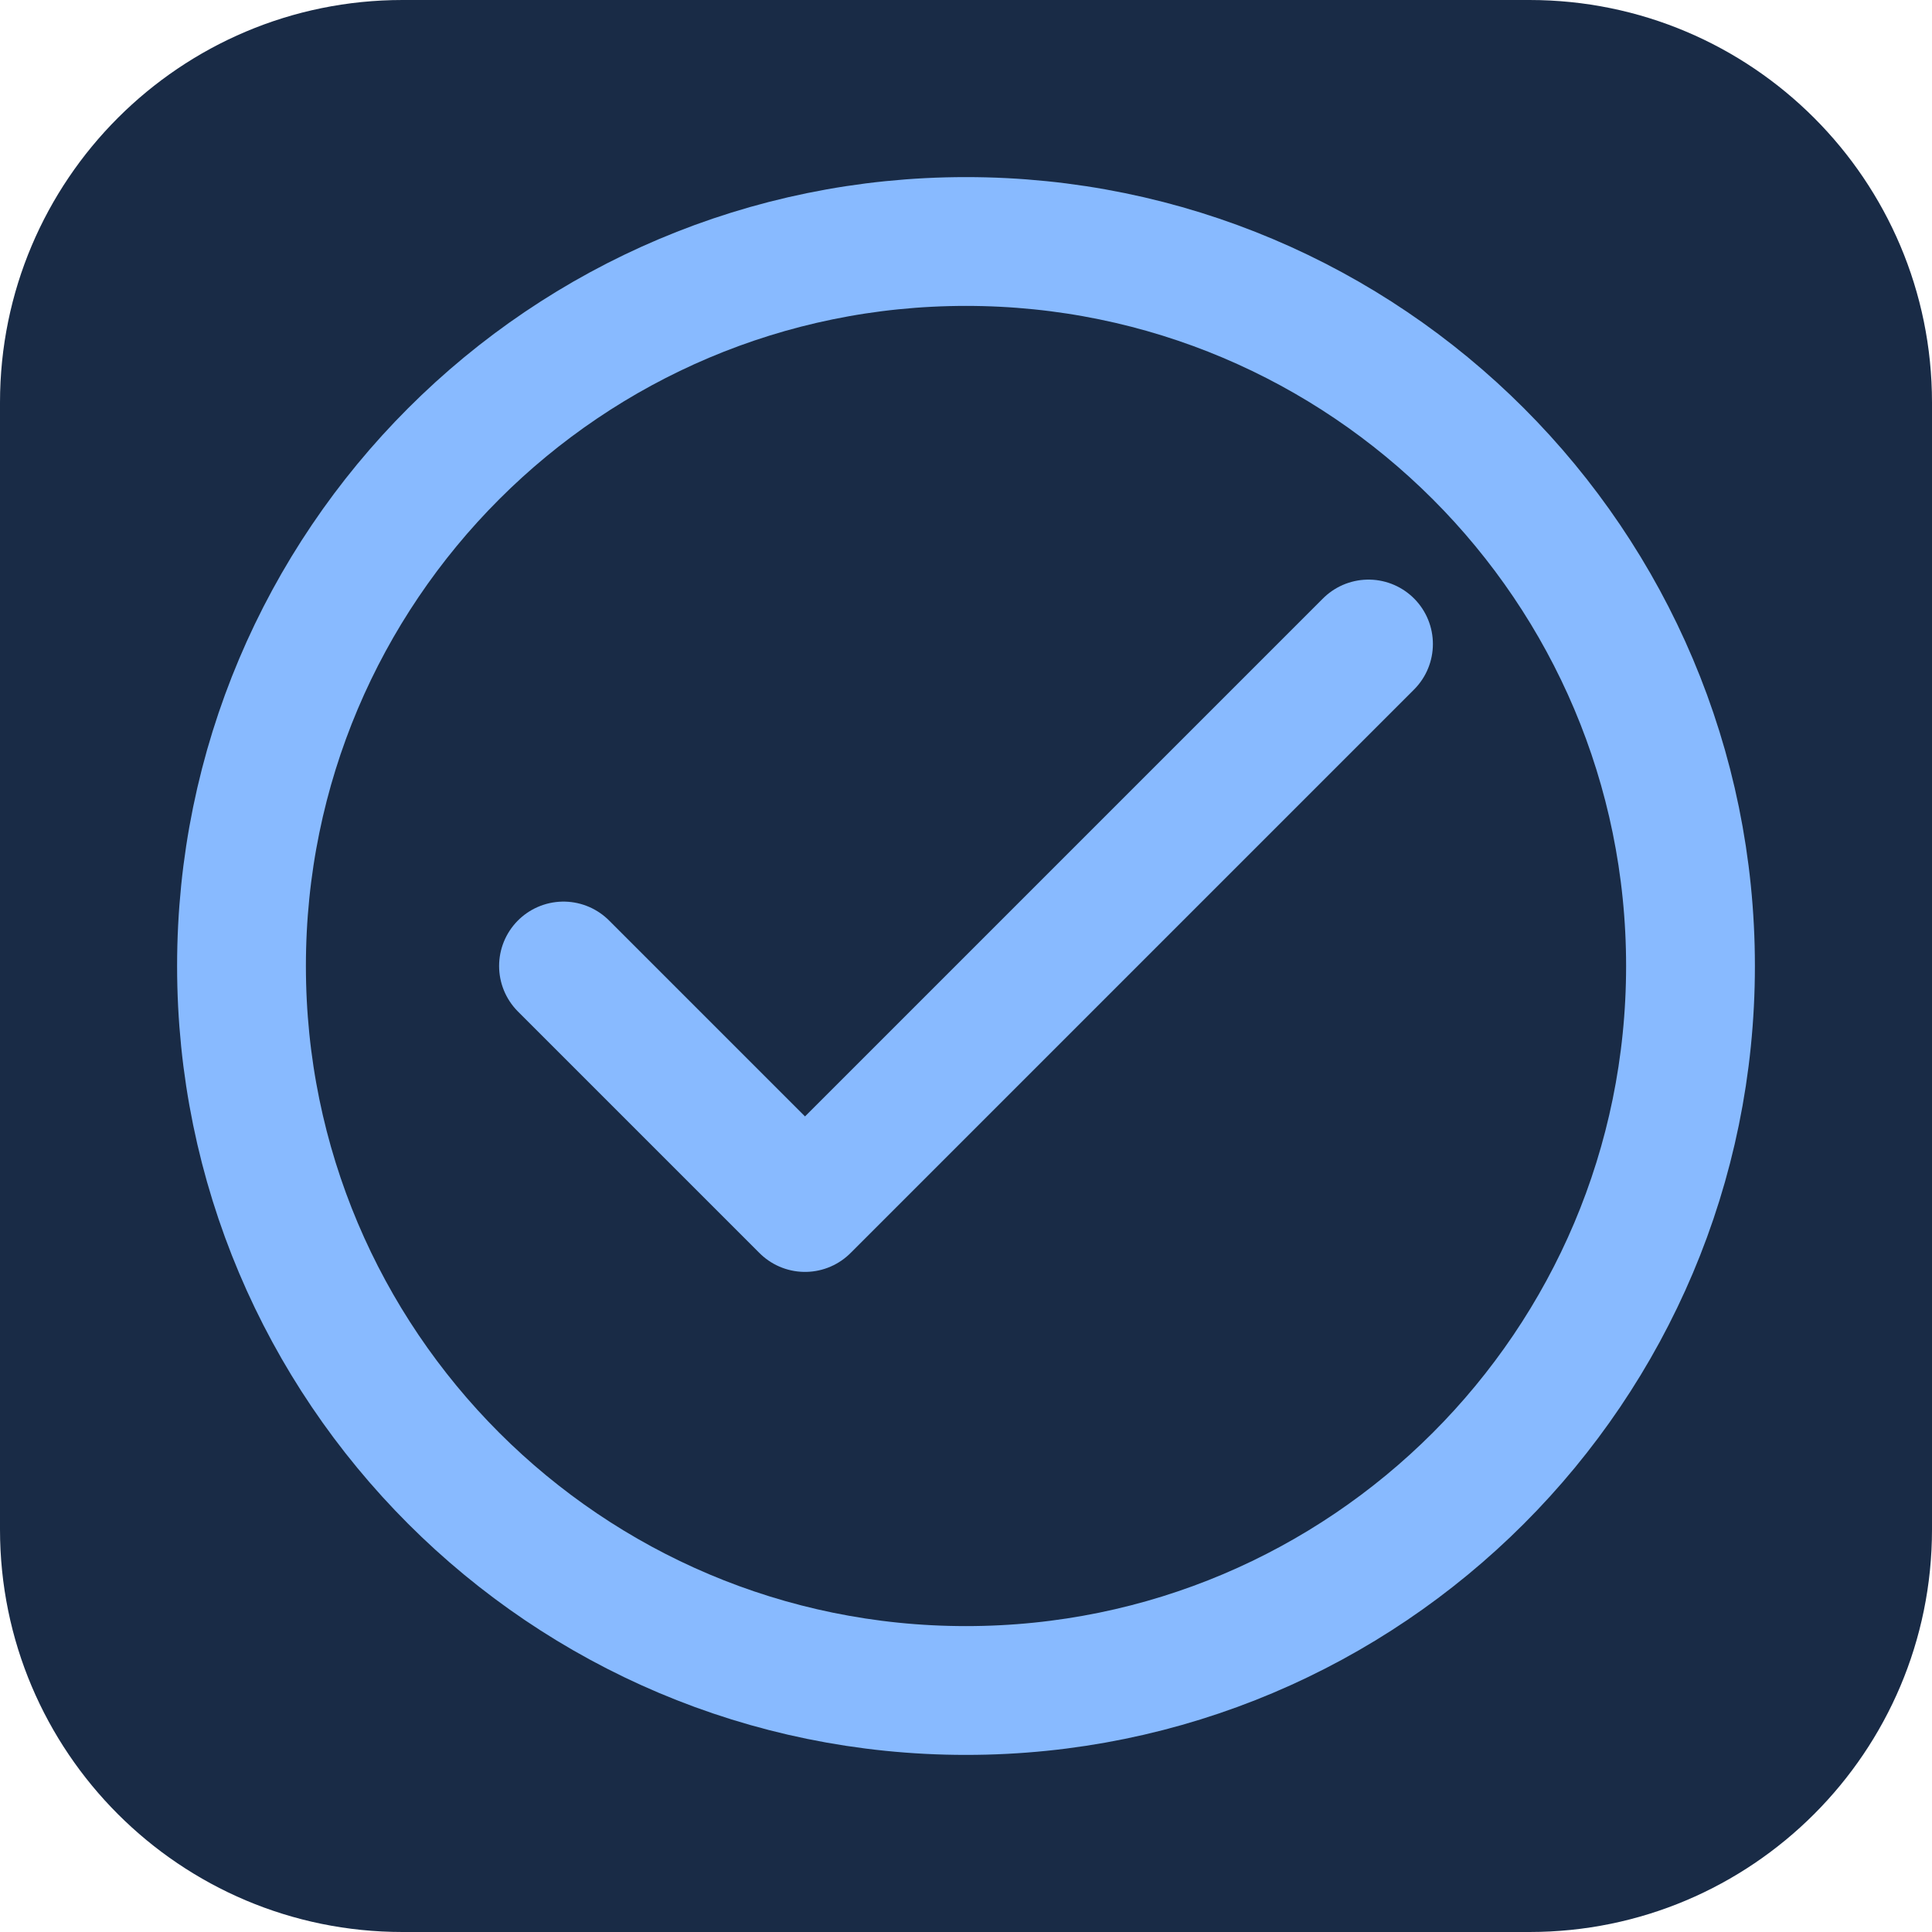
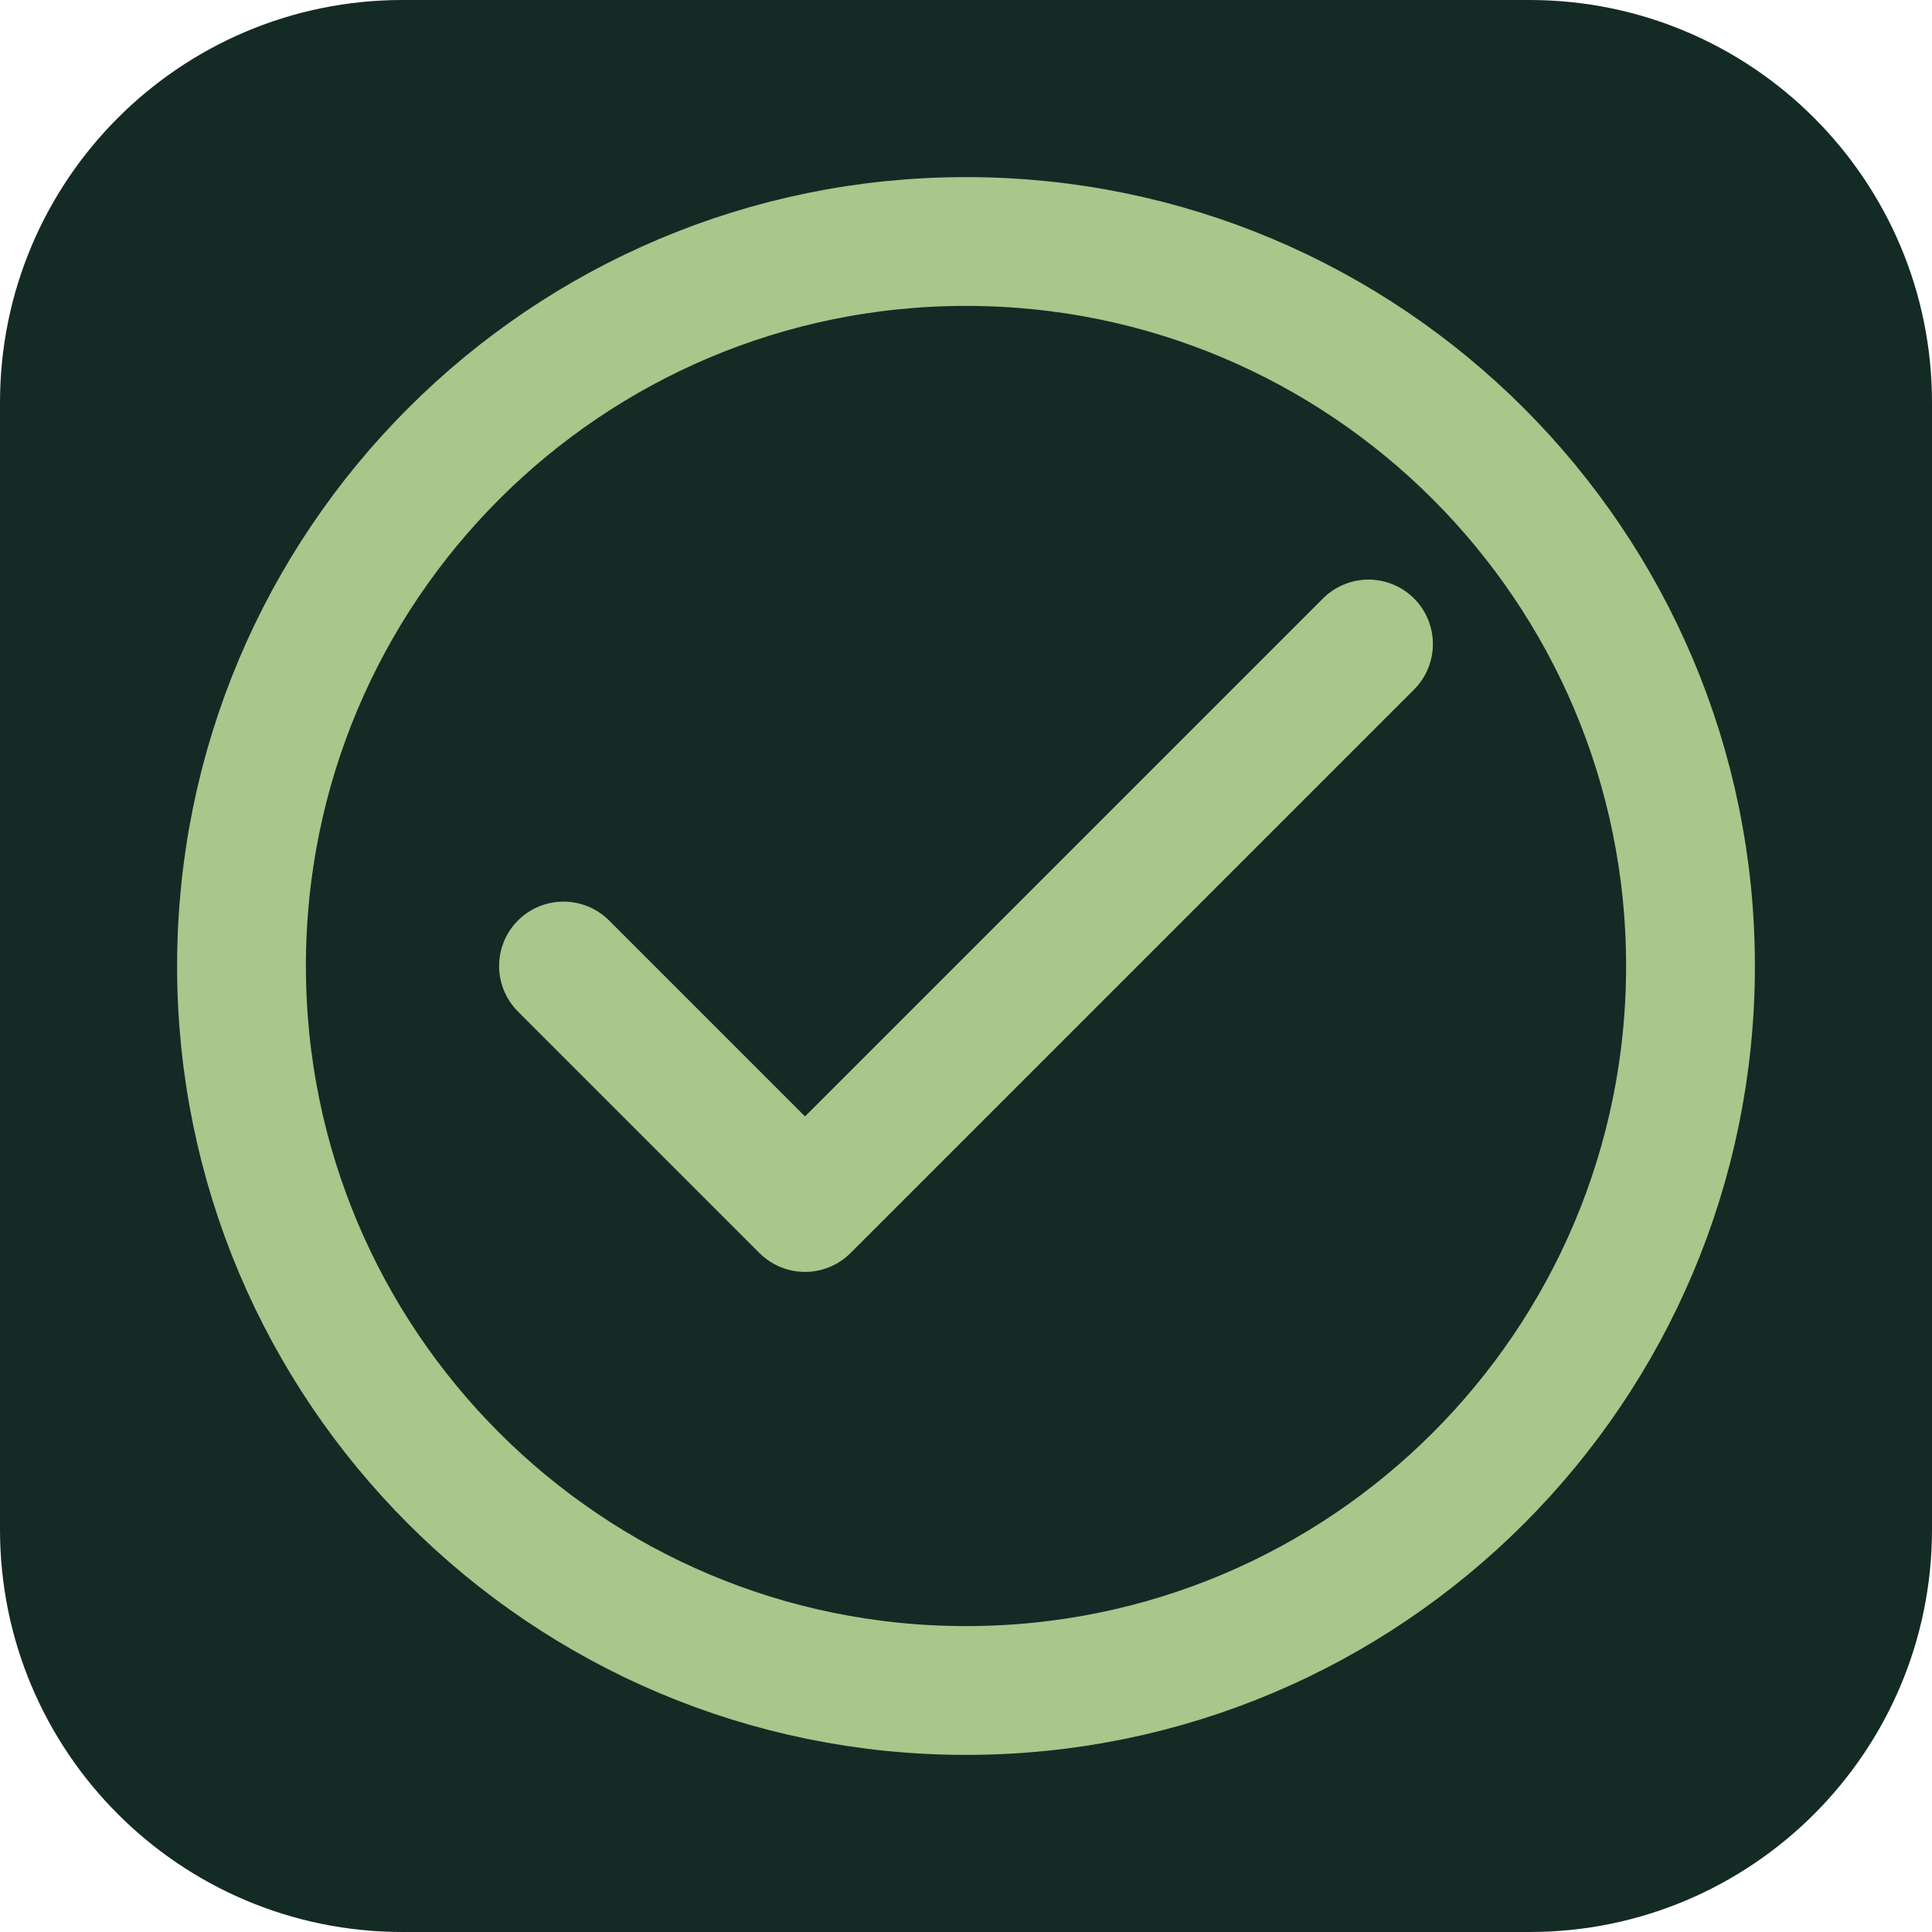
<svg xmlns="http://www.w3.org/2000/svg" viewBox="0 0 24 24">
-   <rect width="24" height="24" rx="5" fill="#192b46" />
-   <g fill="none" stroke="#88baff" stroke-width="1.6" stroke-linecap="round" stroke-linejoin="round">
+   <rect width="24" height="24" rx="5" fill="#142a25" />
+   <g fill="none" stroke="#a7c78b" stroke-width="1.6" stroke-linecap="round" stroke-linejoin="round">
    <circle cx="12" cy="12" r="9" />
    <path d="m7 12 3 3 7-7" />
  </g>
</svg>
